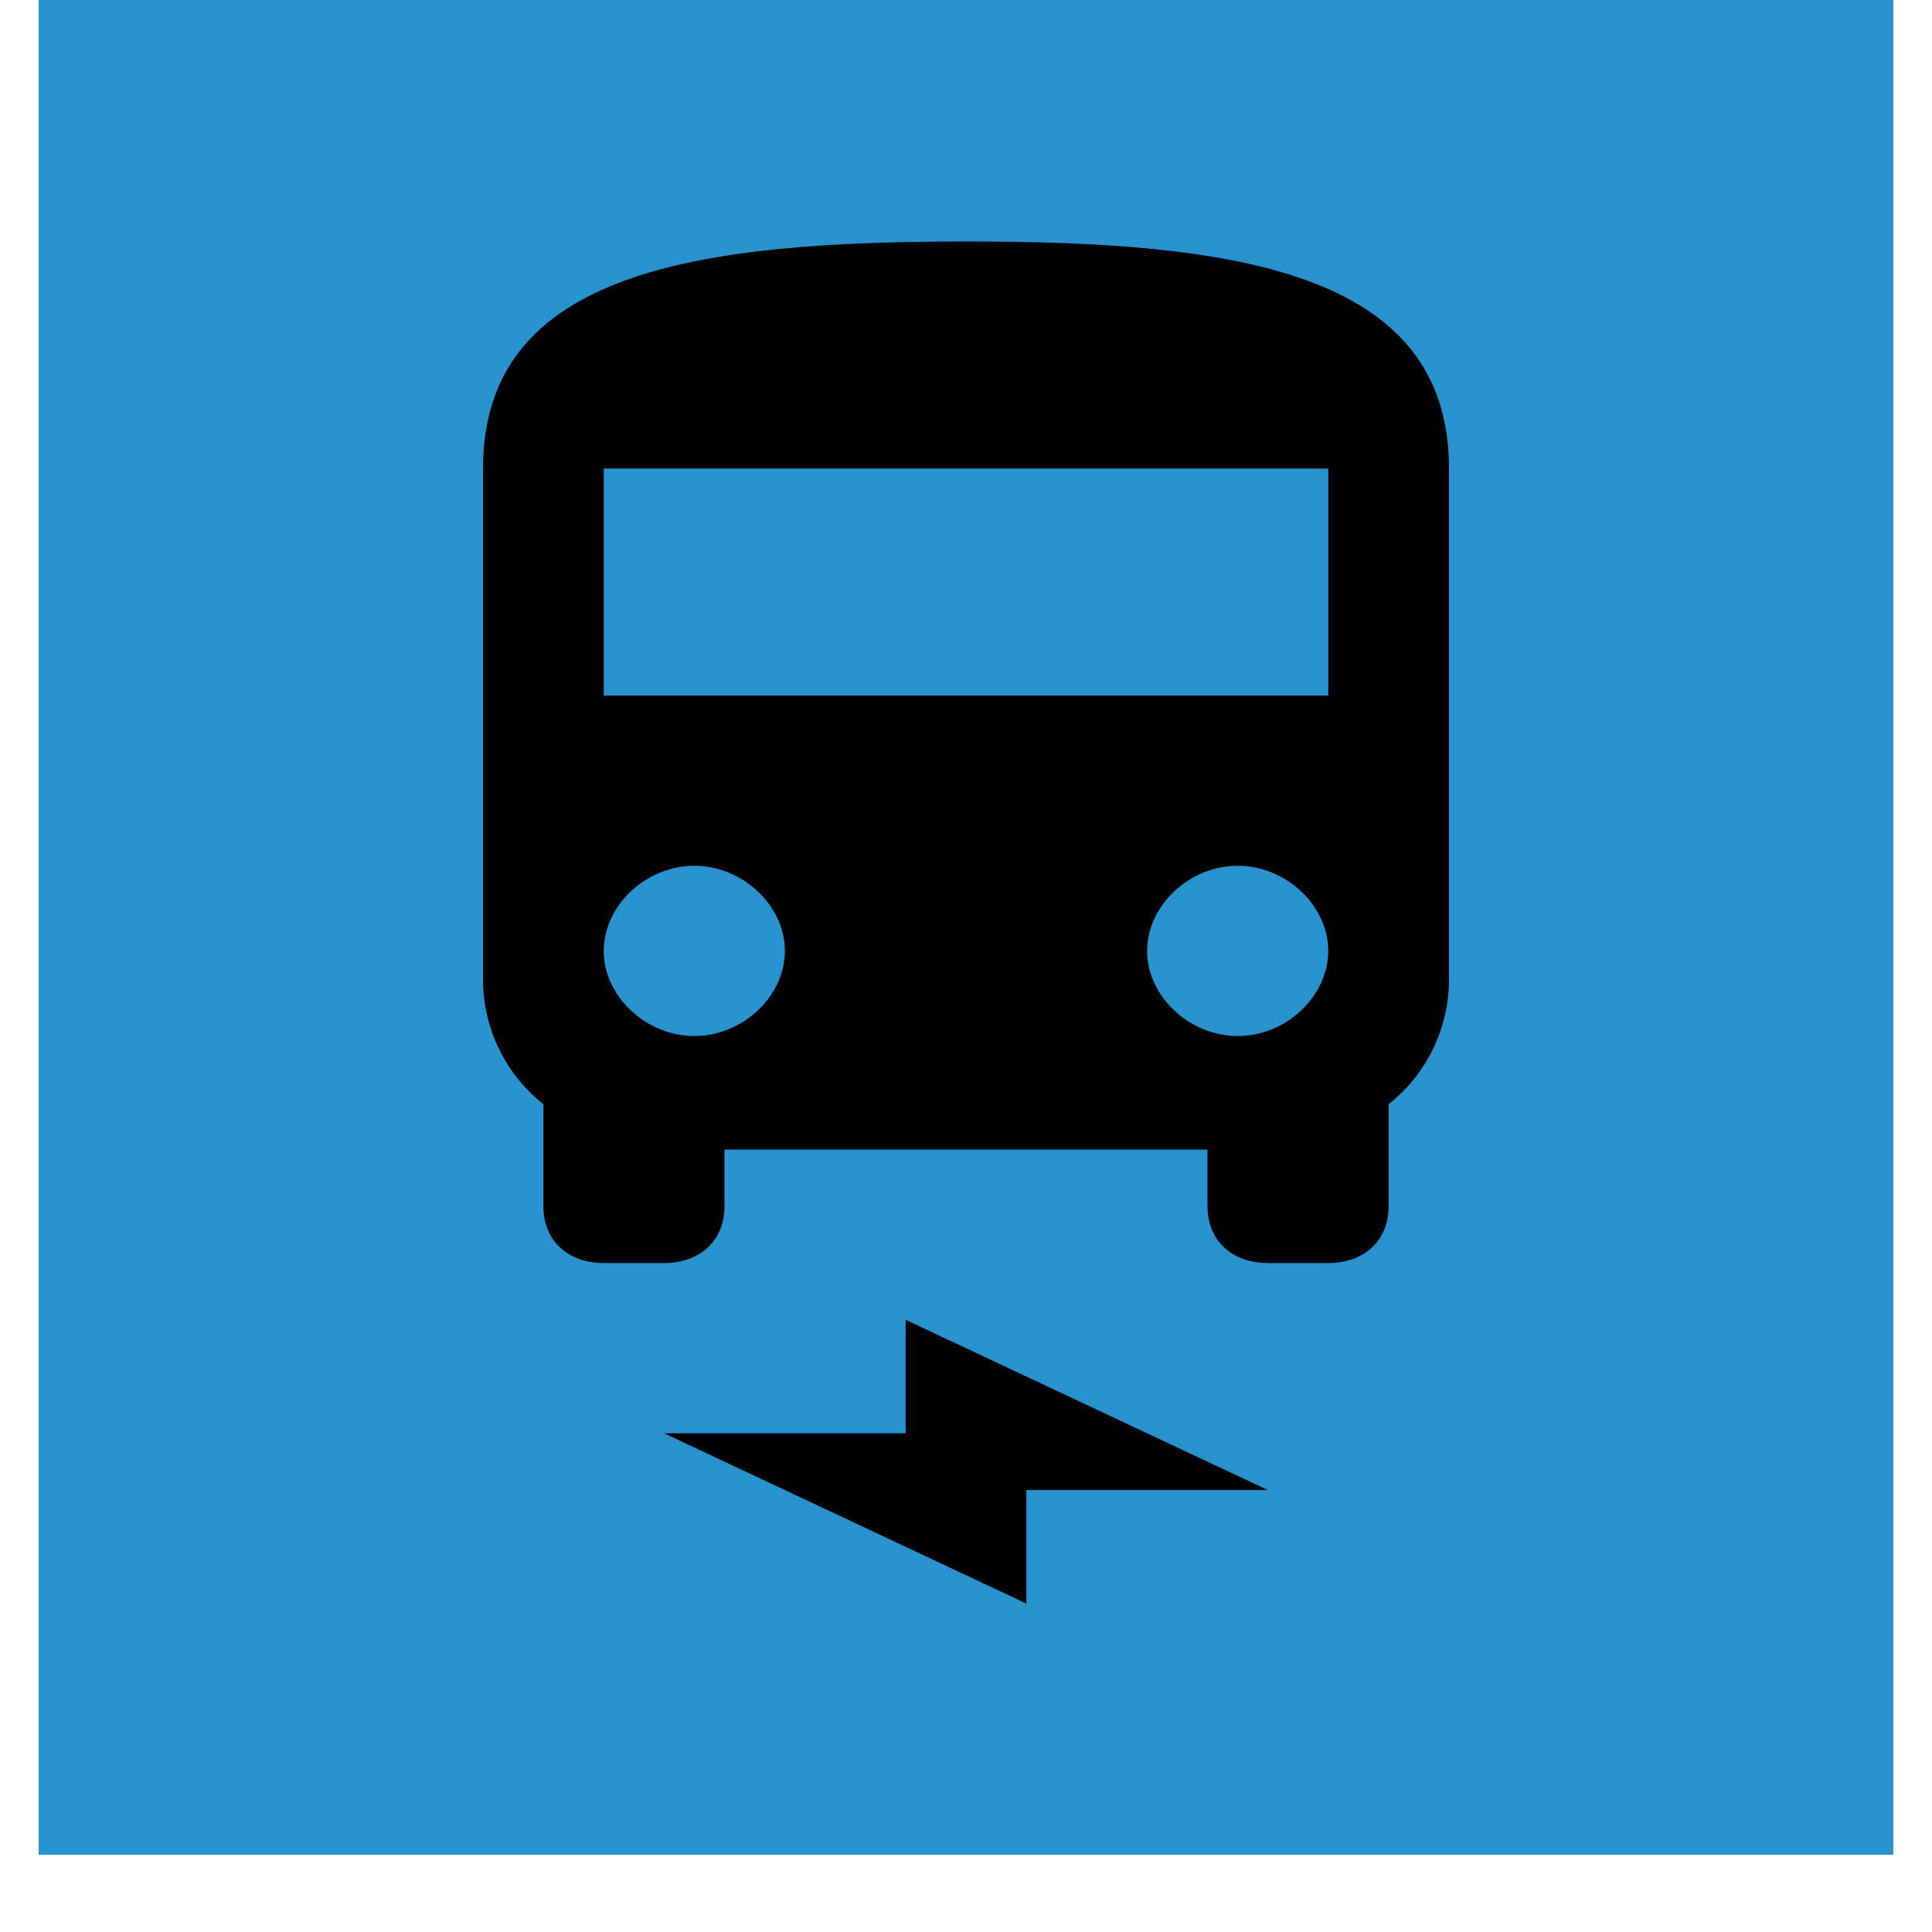
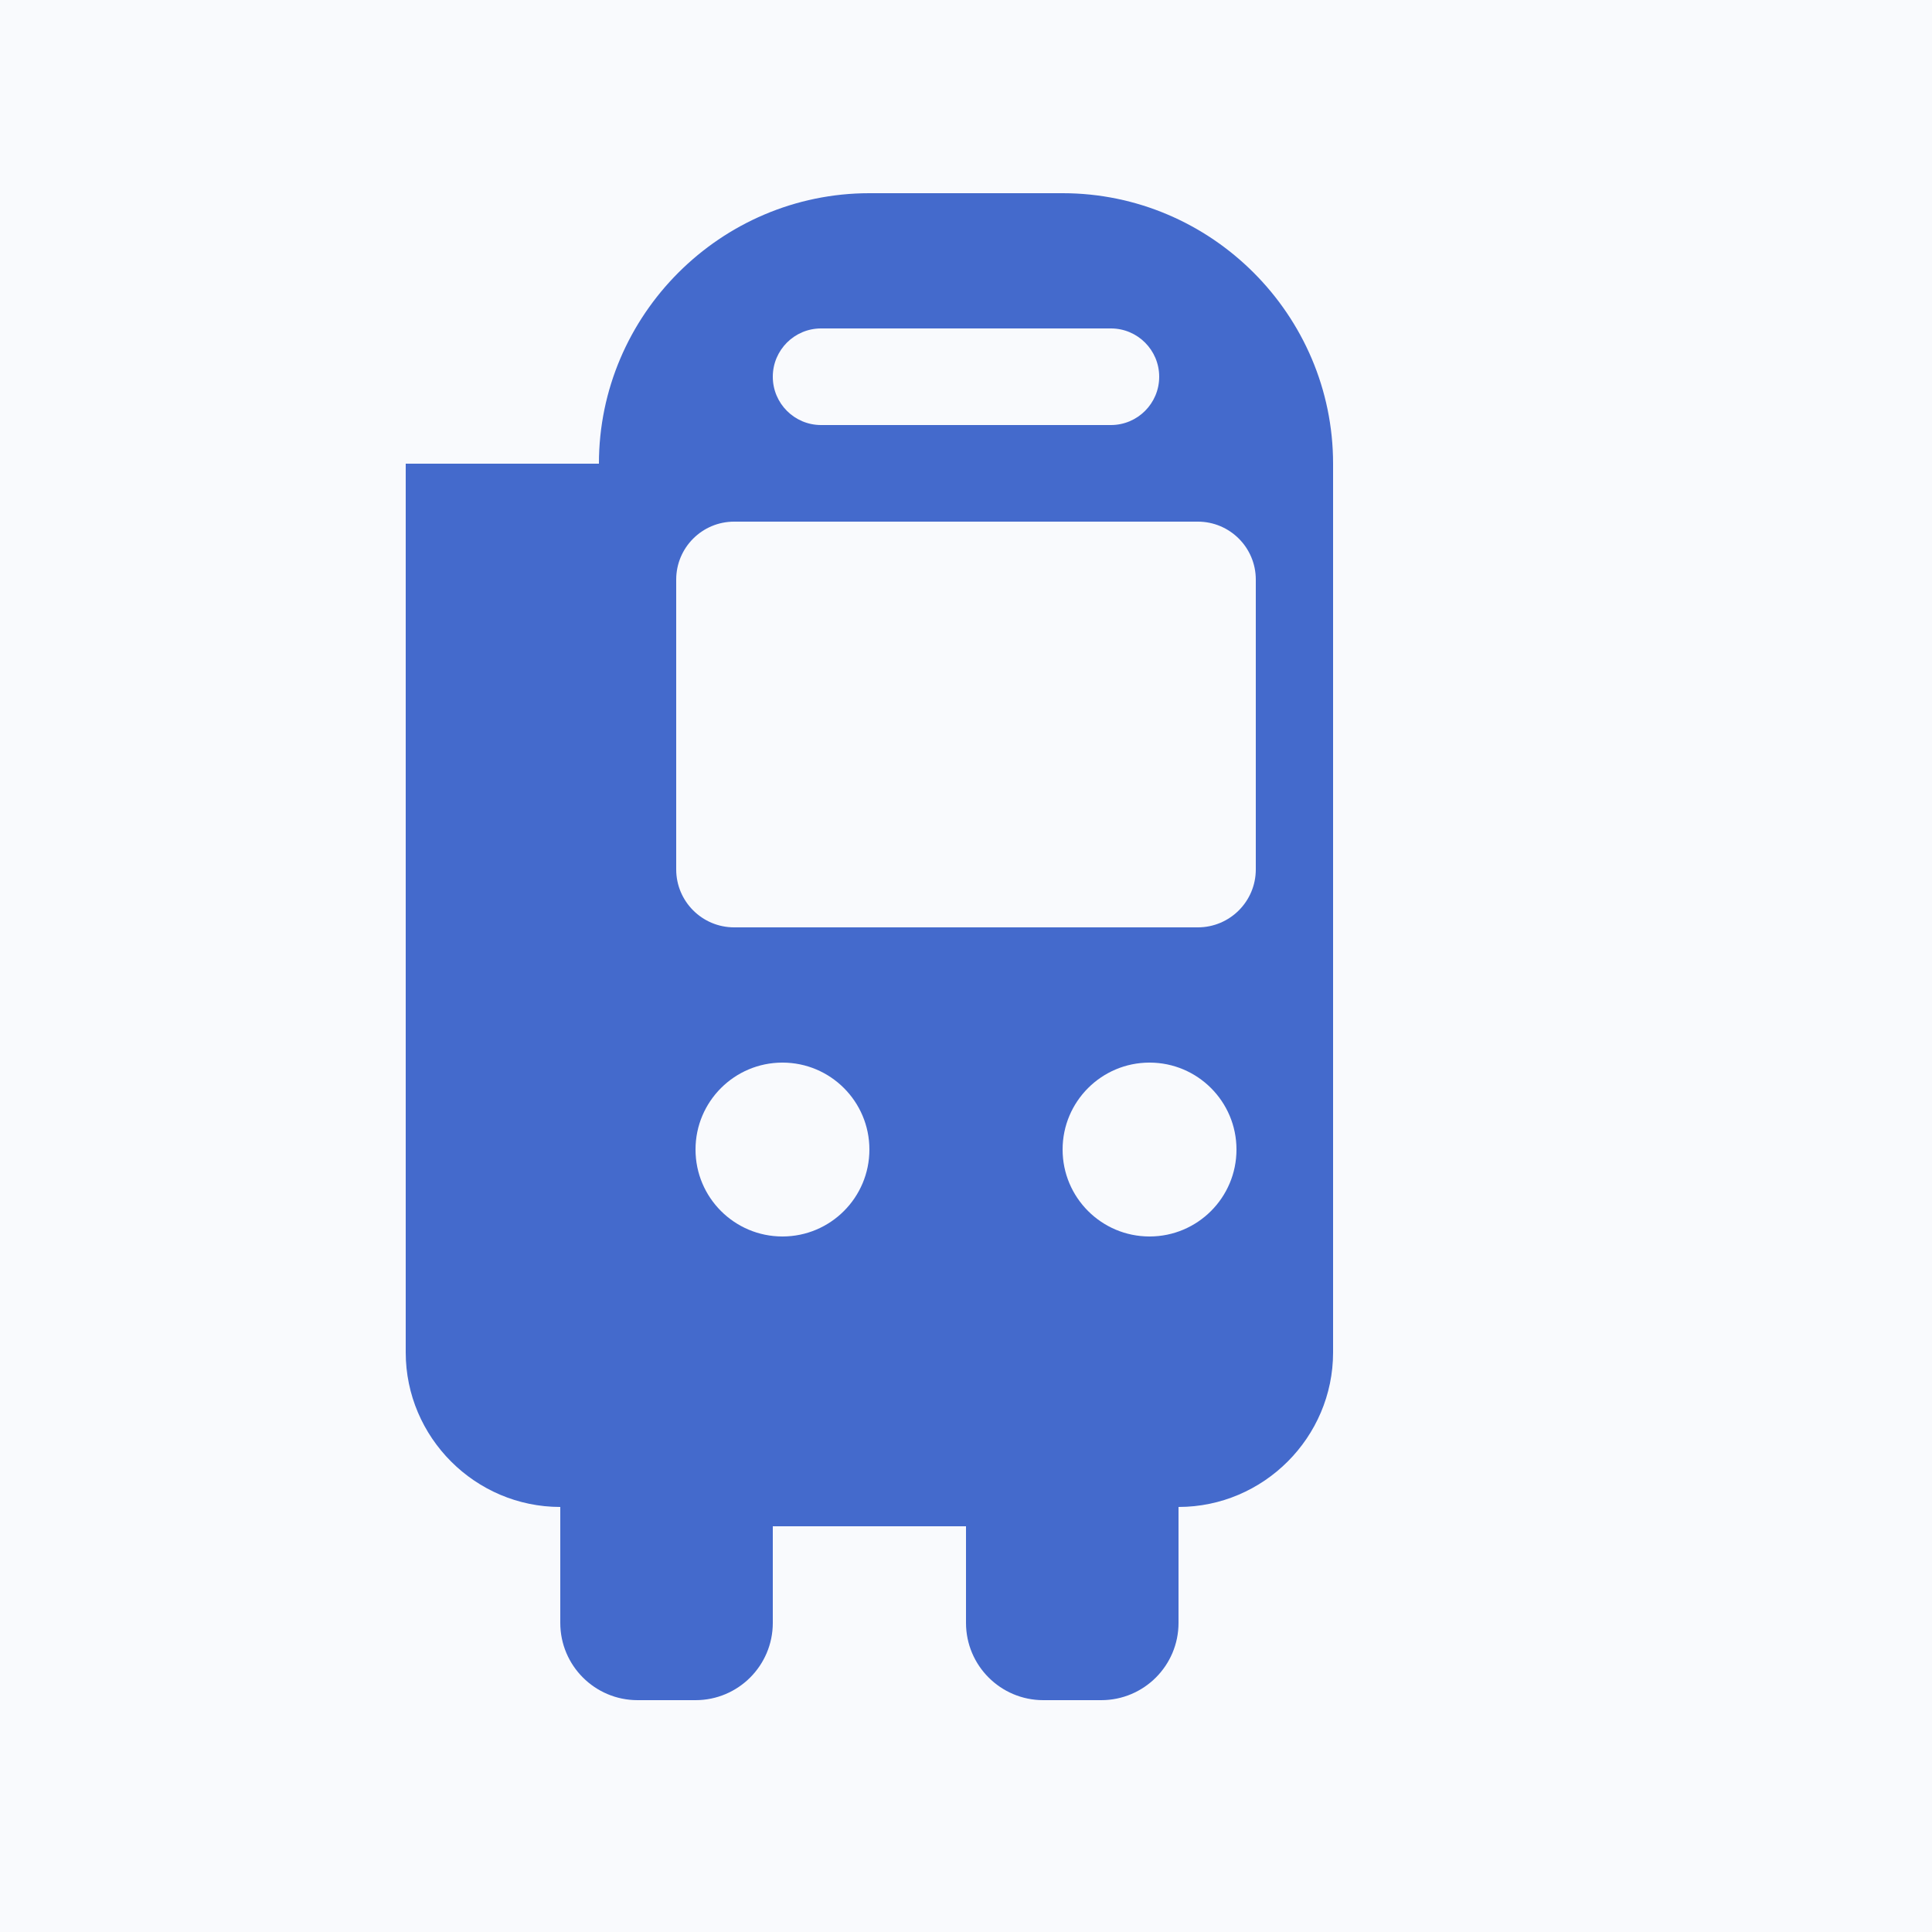
- <svg xmlns="http://www.w3.org/2000/svg" width="200" height="200" fill="none" viewBox="0 0 200 200">
-   <g style="mix-blend-mode:exclusion" filter="url(#filter0_d_5_7)">
-     <rect width="192" height="192" x="4" fill="#D76C30" />
-   </g>
-   <path fill="#000" d="M137.5 72H62.5V48.5H137.5M128.125 107.25C123.125 107.25 118.75 103.138 118.75 98.438C118.75 93.737 123.125 89.625 128.125 89.625C133.125 89.625 137.5 93.737 137.5 98.438C137.5 103.138 133.125 107.25 128.125 107.25ZM71.875 107.25C66.875 107.25 62.5 103.138 62.5 98.438C62.5 93.737 66.875 89.625 71.875 89.625C76.875 89.625 81.25 93.737 81.25 98.438C81.25 103.138 76.875 107.25 71.875 107.25ZM50 101.375C50 106.662 52.5 111.362 56.25 114.3V124.875C56.25 128.4 58.75 130.75 62.5 130.75H68.75C72.5 130.75 75 128.4 75 124.875V119H125V124.875C125 128.4 127.5 130.75 131.25 130.75H137.5C141.25 130.75 143.75 128.4 143.75 124.875V114.3C147.5 111.362 150 106.662 150 101.375V48.5C150 27.938 127.5 25 100 25C72.5 25 50 27.938 50 48.5V101.375ZM68.75 148.375H93.75V136.625L131.25 154.25H106.25V166L68.75 148.375Z" />
-   <defs>
-     <filter id="filter0_d_5_7" width="200" height="200" x="0" y="0" color-interpolation-filters="sRGB" filterUnits="userSpaceOnUse">
-       <feFlood flood-opacity="0" result="BackgroundImageFix" />
-       <feColorMatrix in="SourceAlpha" result="hardAlpha" type="matrix" values="0 0 0 0 0 0 0 0 0 0 0 0 0 0 0 0 0 0 127 0" />
-       <feOffset dy="4" />
-       <feGaussianBlur stdDeviation="2" />
-       <feComposite in2="hardAlpha" operator="out" />
-       <feColorMatrix type="matrix" values="0 0 0 0 0 0 0 0 0 0 0 0 0 0 0 0 0 0 0.25 0" />
-       <feBlend in2="BackgroundImageFix" mode="normal" result="effect1_dropShadow_5_7" />
-       <feBlend in="SourceGraphic" in2="effect1_dropShadow_5_7" mode="normal" result="shape" />
-     </filter>
-   </defs>
+ <svg xmlns="http://www.w3.org/2000/svg" viewBox="0 0 100 100">
+   <rect width="100" height="100" fill="#f9fafd" />
+   <path fill="#446acc" d="M31 24c0-7.7 6.3-14 14-14h10c7.7 0 14 6.3 14 14v46c0 4.4-3.6 8-8 8v6a4 4 0 0 1-4 4h-3a4 4 0 0 1-4-4v-5H40v5a4 4 0 0 1-4 4h-3a4 4 0 0 1-4-4v-6c-4.4 0-8-3.6-8-8V24z" />
+   <rect x="40" y="17" width="20" height="5" rx="2.5" fill="#f9fafd" />
+   <rect x="35" y="27" width="30" height="21" rx="3" fill="#f9fafd" />
+   <circle cx="40.5" cy="59.5" r="4.5" fill="#f9fafd" />
+   <circle cx="59.5" cy="59.5" r="4.5" fill="#f9fafd" />
</svg>
